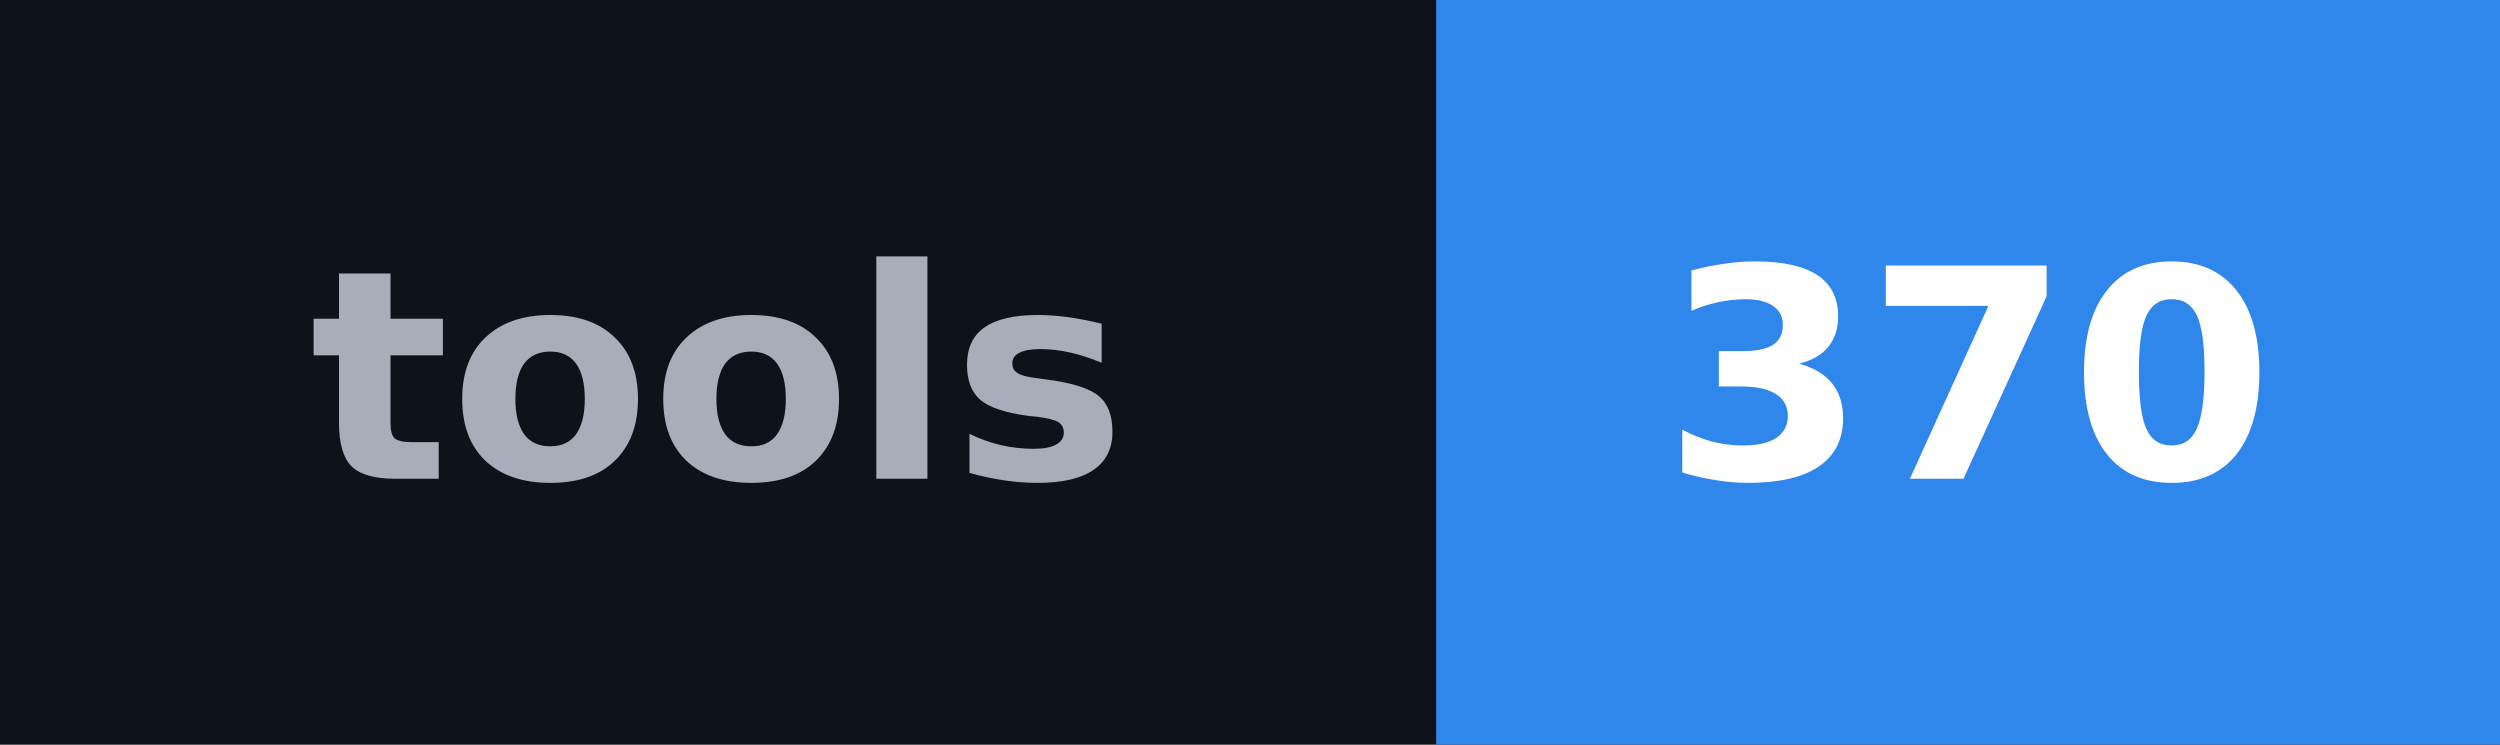
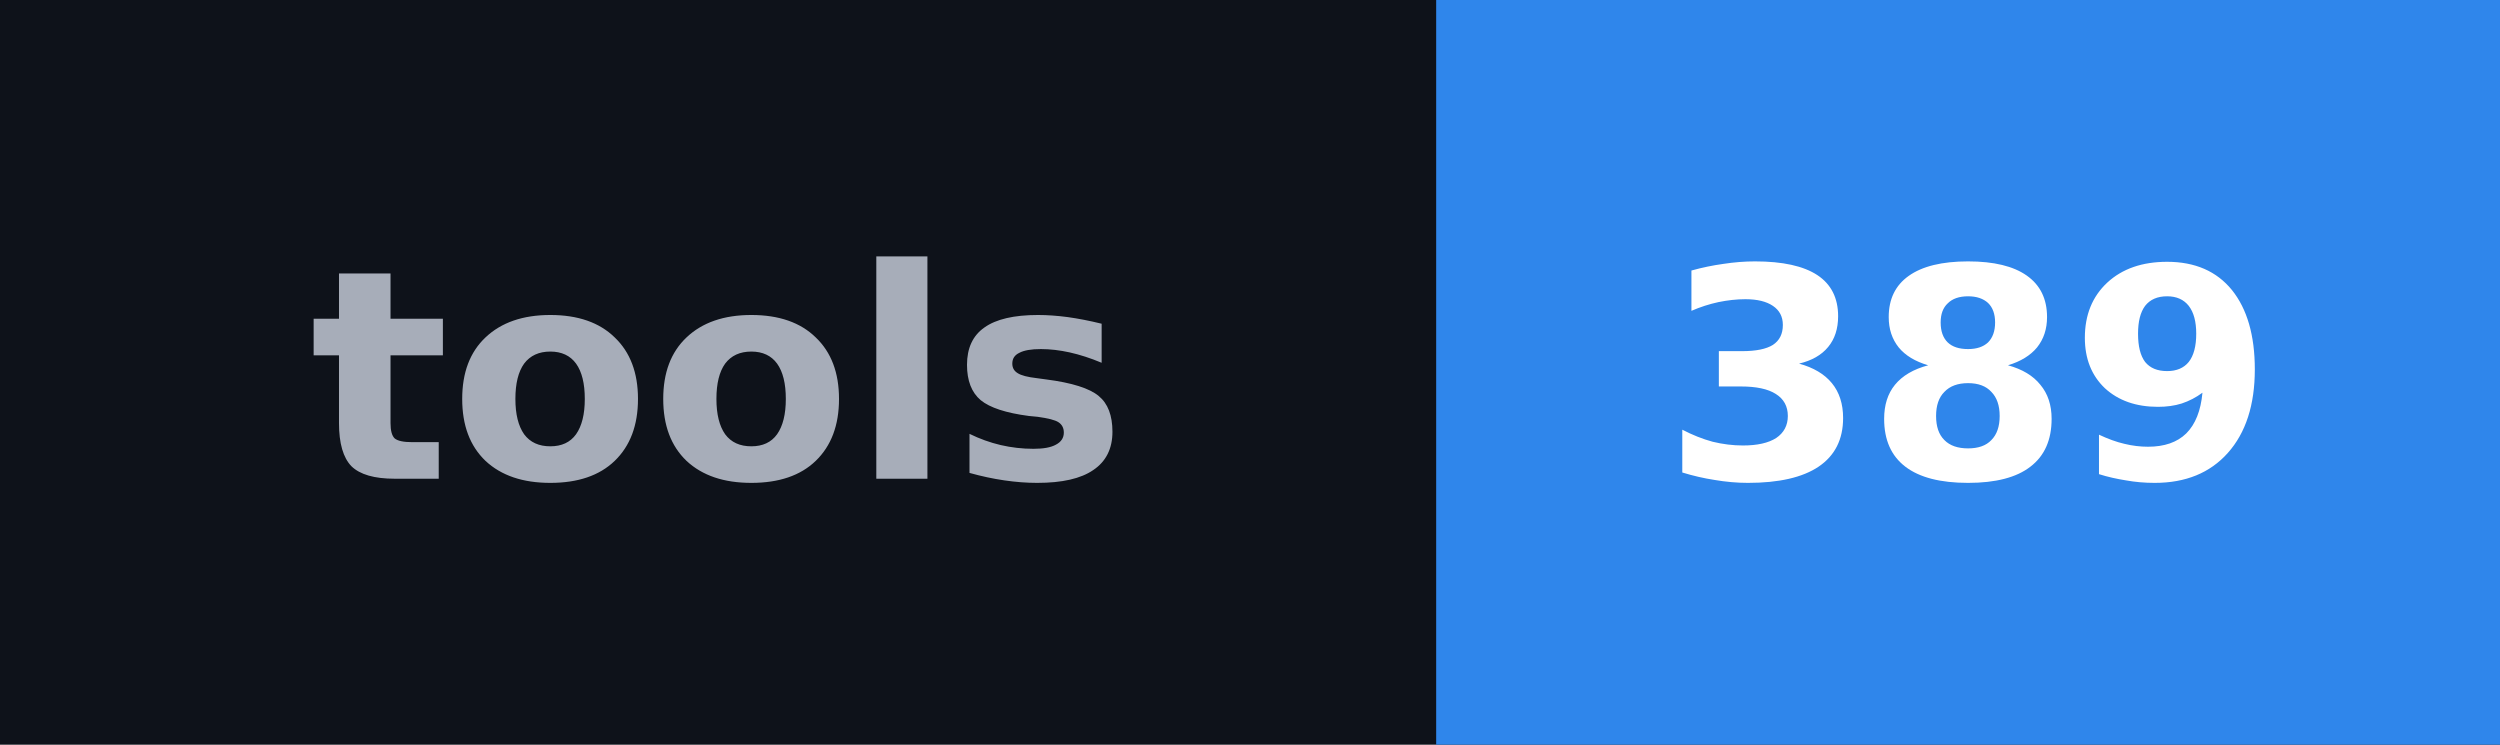
- <svg xmlns="http://www.w3.org/2000/svg" width="94" height="28" role="img" aria-label="tools: 370">
+ <svg xmlns="http://www.w3.org/2000/svg" width="94" height="28" role="img" aria-label="tools: 389">
  <rect width="94" height="28" fill="#0e121a" />
  <rect x="54" width="40" height="28" fill="#2F86EB" />
  <g fill="#ffffff" font-family="Verdana,DejaVu Sans,Helvetica,Arial,sans-serif" font-size="11" font-weight="600">
    <text x="27.0" y="18" text-anchor="middle" fill="#a7adb9">tools</text>
-     <text x="74.0" y="18" text-anchor="middle">370</text>
+     <text x="74.0" y="18" text-anchor="middle">389</text>
  </g>
</svg>
